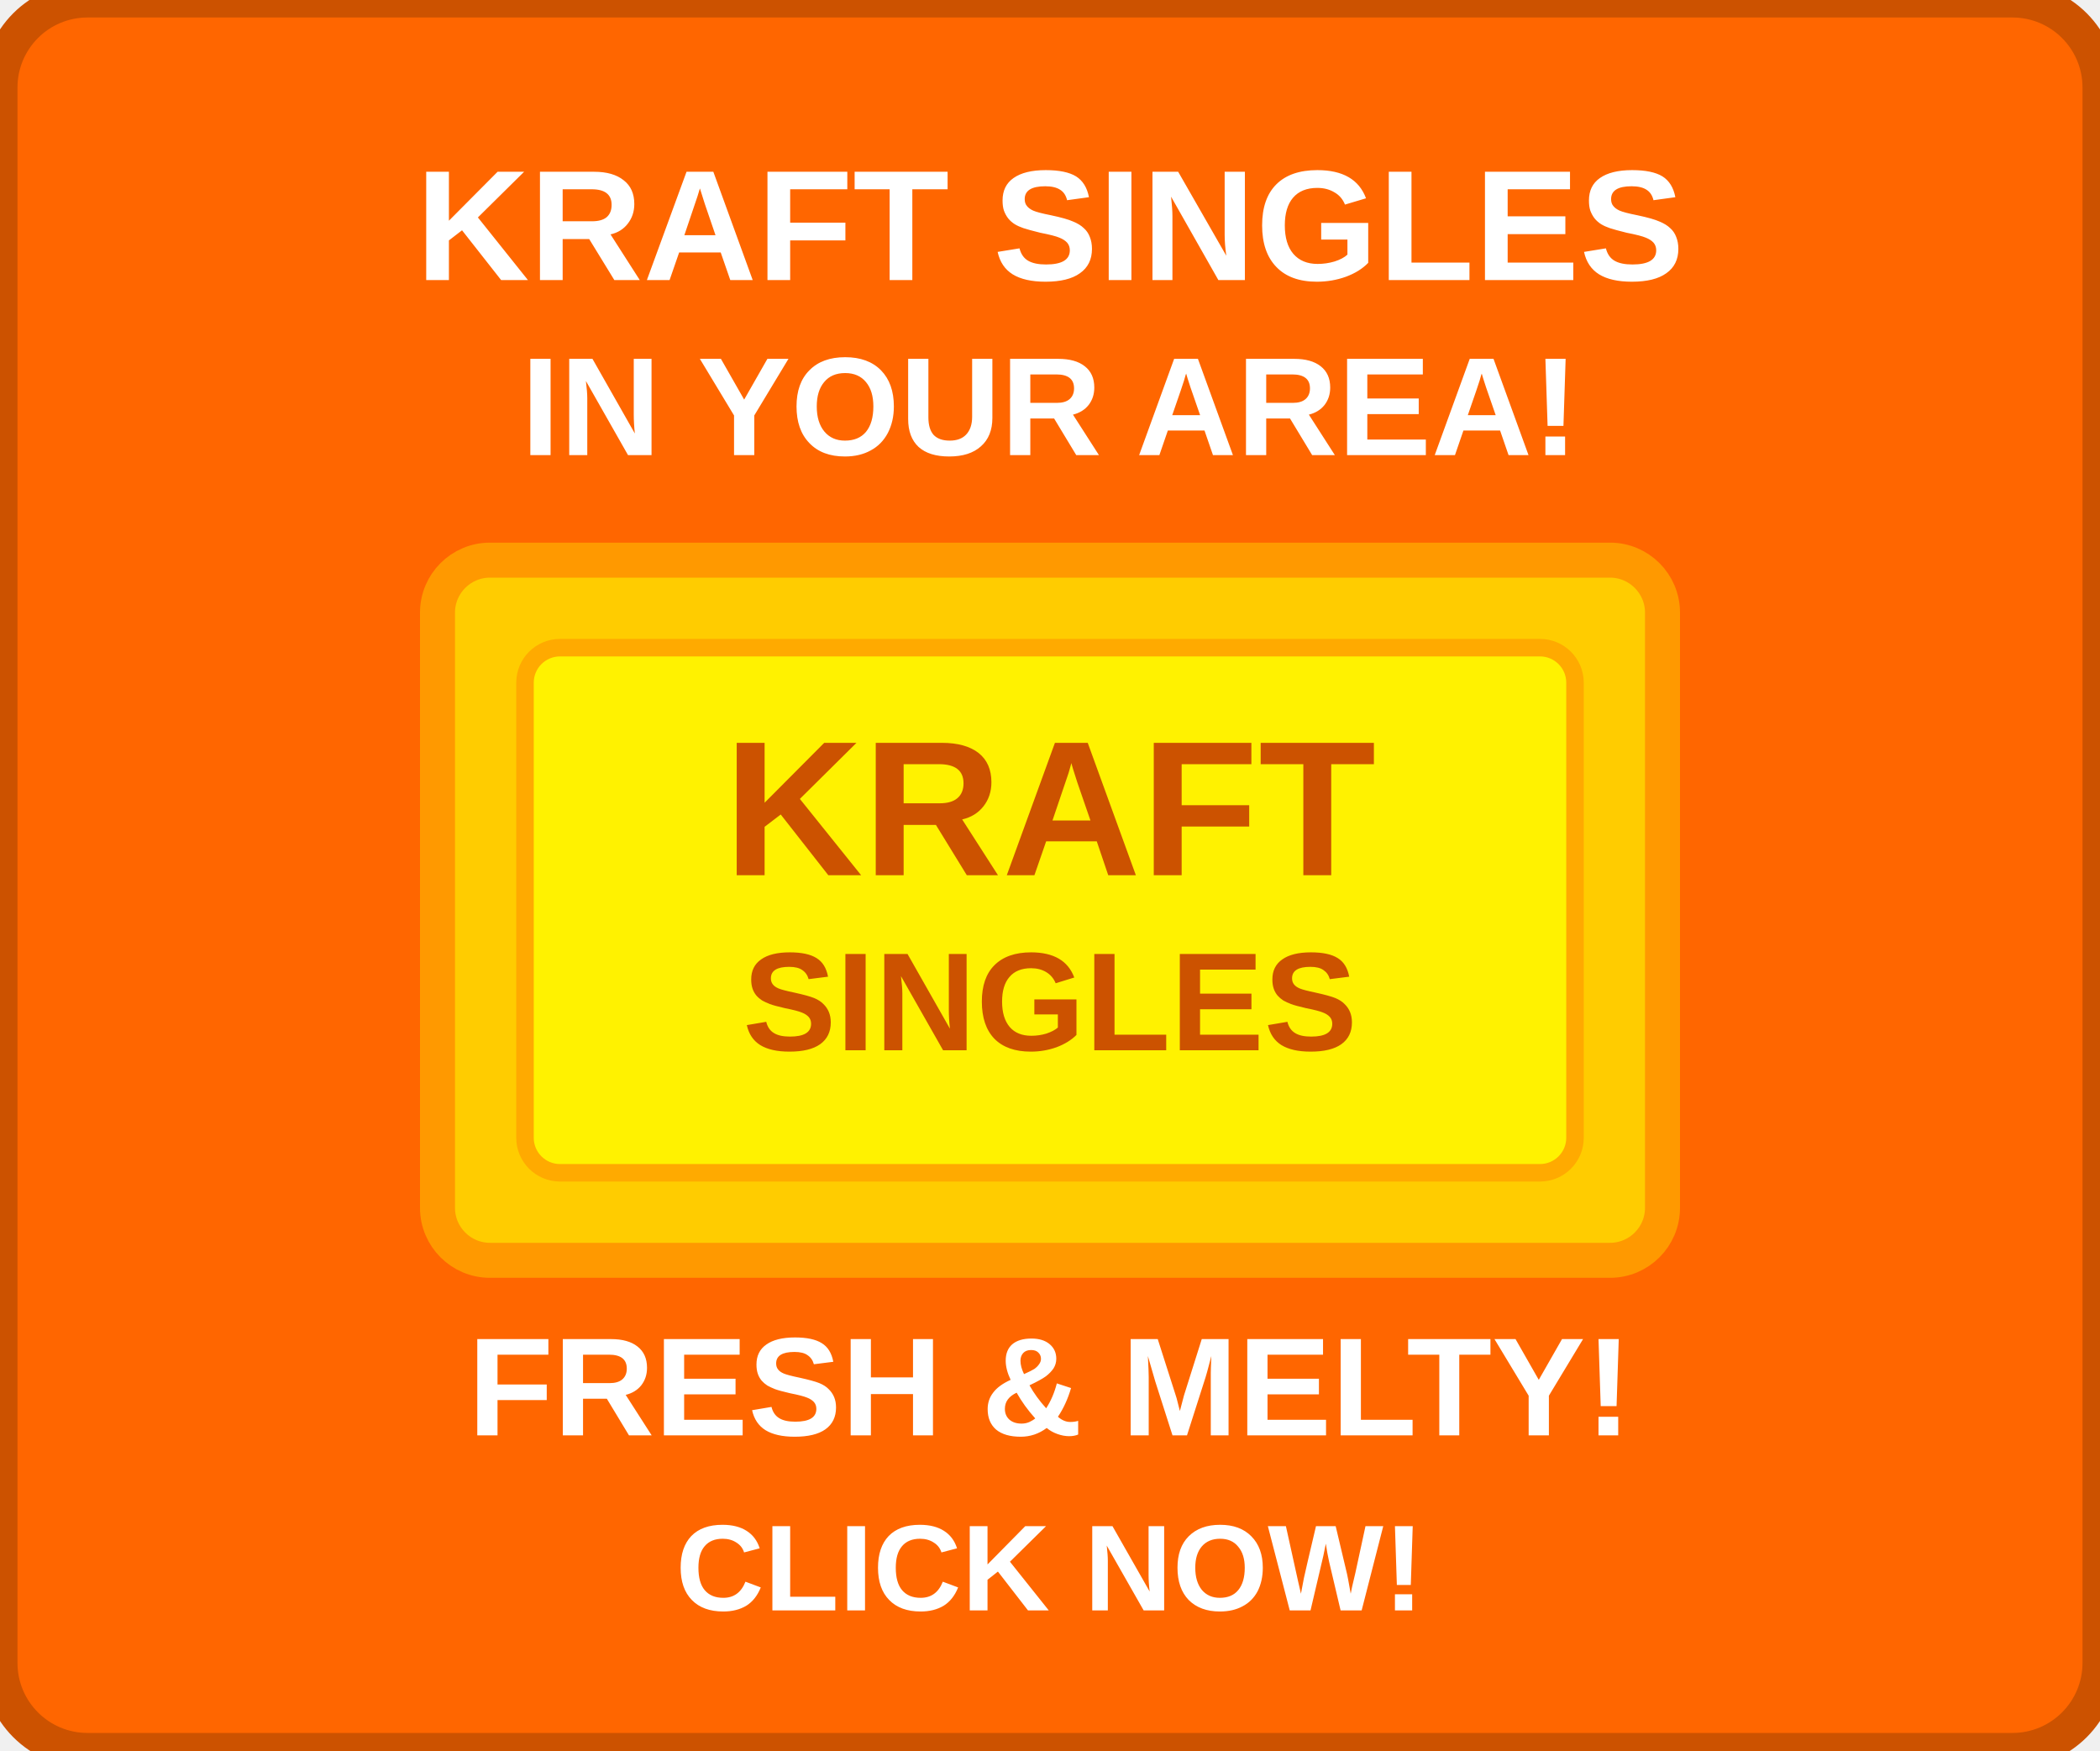
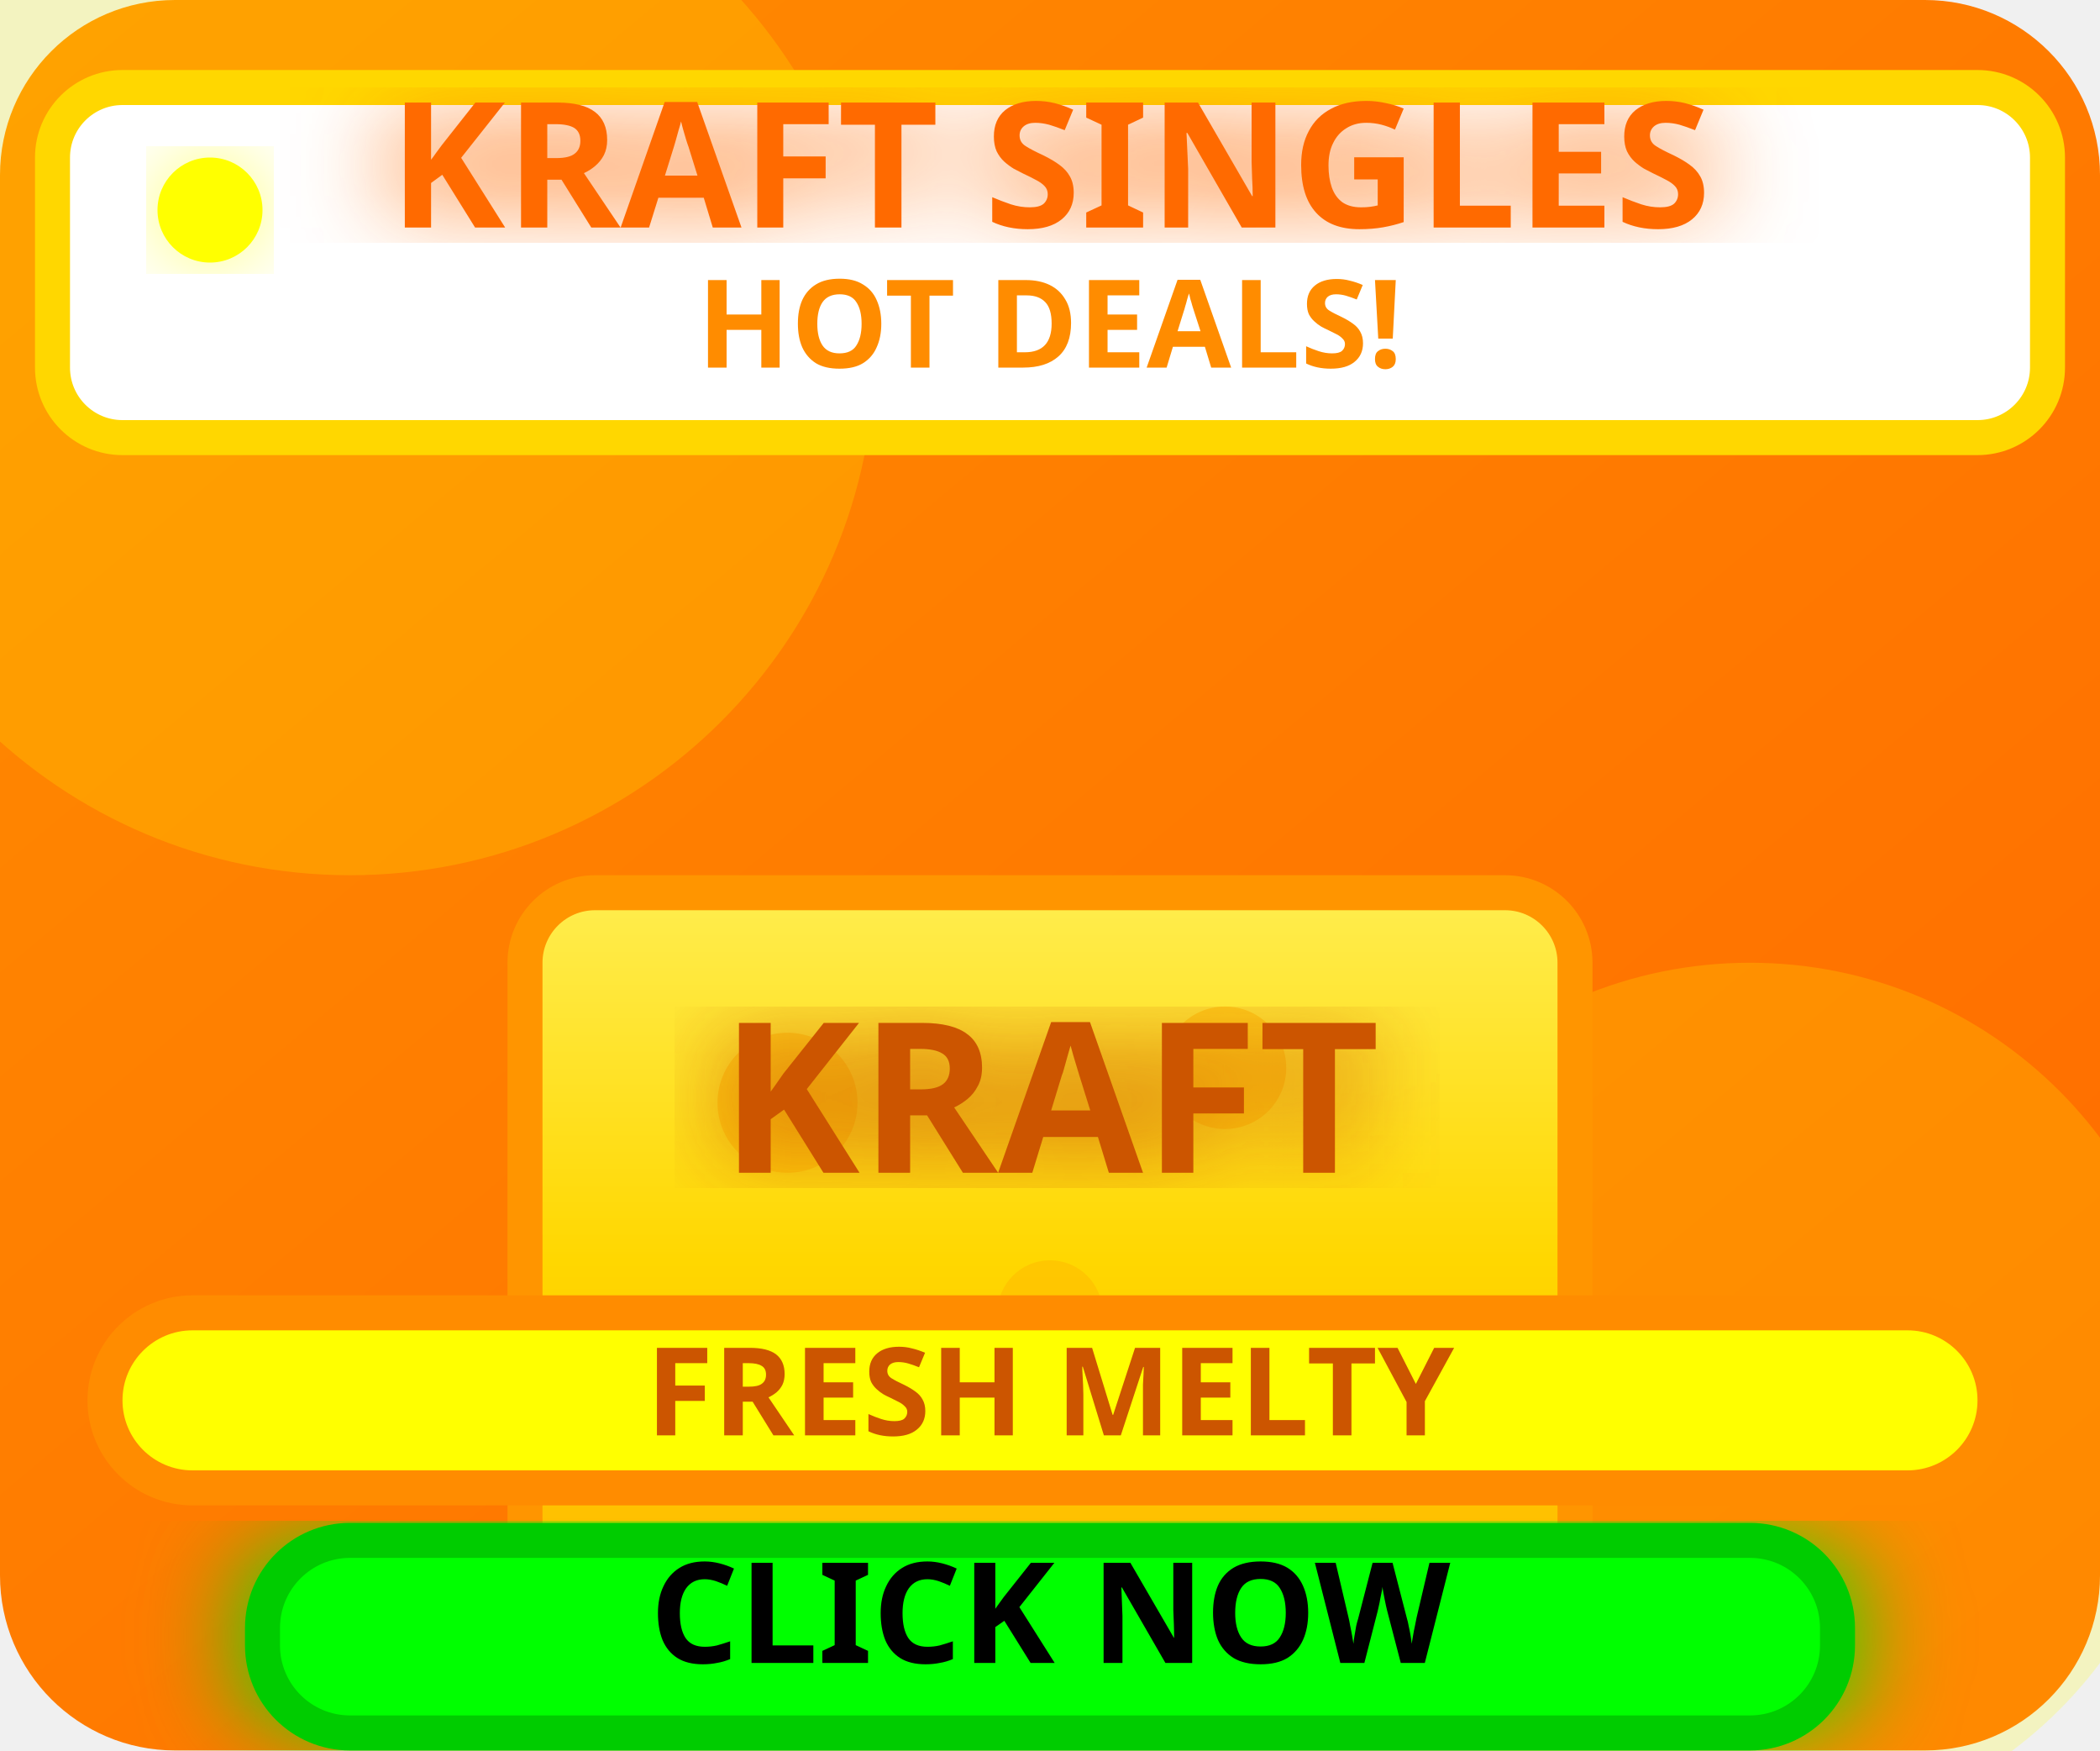
<svg xmlns="http://www.w3.org/2000/svg" width="120" height="100" viewBox="0 0 120 100">
-   <rect width="120" height="100" fill="#ff6600" stroke="#cc5200" stroke-width="2" rx="5" />
-   <text x="60" y="16" text-anchor="middle" fill="white" font-family="Arial, sans-serif" font-size="9" font-weight="bold">KRAFT SINGLES</text>
-   <text x="60" y="26" text-anchor="middle" fill="white" font-family="Arial, sans-serif" font-size="8" font-weight="bold">IN YOUR AREA!</text>
-   <rect x="25" y="32" width="70" height="40" fill="#ffcc00" stroke="#ff9900" stroke-width="2" rx="3" />
-   <rect x="30" y="37" width="60" height="30" fill="#fff200" stroke="#ffaa00" stroke-width="1" rx="2" />
-   <text x="60" y="50" text-anchor="middle" fill="#cc5200" font-family="Arial, sans-serif" font-size="11" font-weight="bold">KRAFT</text>
-   <text x="60" y="60" text-anchor="middle" fill="#cc5200" font-family="Arial, sans-serif" font-size="8" font-weight="bold">SINGLES</text>
-   <text x="60" y="82" text-anchor="middle" fill="white" font-family="Arial, sans-serif" font-size="8" font-weight="bold">FRESH &amp; MELTY!</text>
-   <text x="60" y="92" text-anchor="middle" fill="white" font-family="Arial, sans-serif" font-size="7" font-weight="bold">CLICK NOW!</text>
+   <defs>
+     <linearGradient id="bgGrad" x1="0%" y1="0%" x2="100%" y2="100%">
+       <stop offset="0%" style="stop-color:#ff8c00;stop-opacity:1">
+         <animate attributeName="stop-color" values="#ff8c00;#ffa500;#ff8c00" dur="3s" repeatCount="indefinite" />
+       </stop>
+       <stop offset="100%" style="stop-color:#ff6a00;stop-opacity:1">
+         <animate attributeName="stop-color" values="#ff6a00;#ff8c00;#ff6a00" dur="3s" repeatCount="indefinite" />
+       </stop>
+     </linearGradient>
+     <linearGradient id="cheeseGrad" x1="0%" y1="0%" x2="0%" y2="100%">
+       <stop offset="0%" style="stop-color:#ffed4e;stop-opacity:1" />
+       <stop offset="50%" style="stop-color:#ffd700;stop-opacity:1" />
+       <stop offset="100%" style="stop-color:#ffb700;stop-opacity:1" />
+     </linearGradient>
+     <filter id="glow">
+       <feGaussianBlur stdDeviation="3" result="coloredBlur" />
+       <feMerge>
+         <feMergeNode in="coloredBlur" />
+         <feMergeNode in="SourceGraphic" />
+       </feMerge>
+     </filter>
+   </defs>
+   <rect width="120" height="100" fill="url(#bgGrad)" rx="10" />
+   <g opacity="0.2">
+     <circle cx="20" cy="20" r="30" fill="#ffff00">
+       <animate attributeName="r" values="30;35;30" dur="2s" repeatCount="indefinite" />
+     </circle>
+     <circle cx="100" cy="80" r="25" fill="#ffff00">
+       <animate attributeName="r" values="25;30;25" dur="2.5s" repeatCount="indefinite" />
+     </circle>
+   </g>
+   <rect x="3" y="5" width="114" height="20" fill="#ffffff" stroke="#ffd700" stroke-width="2" rx="4">
+     <animate attributeName="stroke" values="#ffd700;#ffed4e;#ffd700" dur="1.5s" repeatCount="indefinite" />
+   </rect>
+   <text x="60" y="13" text-anchor="middle" fill="#ff6a00" font-family="Impact" font-size="10" font-weight="bold" filter="url(#glow)"> KRAFT SINGLES </text>
+   <text x="60" y="21" text-anchor="middle" fill="#ff8c00" font-family="Arial Black" font-size="7" font-weight="bold"> HOT DEALS! </text>
+   <g transform="translate(60, 53)">
+     <rect x="-30" y="-2" width="60" height="42" fill="url(#cheeseGrad)" stroke="#ff9500" stroke-width="2" rx="4" />
+     <circle cx="-15" cy="10" r="4" fill="#ffb700" opacity="0.5">
+       <animate attributeName="r" values="4;4.5;4" dur="2s" repeatCount="indefinite" />
+     </circle>
+     <circle cx="10" cy="8" r="3.5" fill="#ffb700" opacity="0.5">
+       <animate attributeName="r" values="3.5;4;3.5" dur="2.2s" repeatCount="indefinite" />
+     </circle>
+     <circle cx="0" cy="22" r="3" fill="#ffb700" opacity="0.5">
+       <animate attributeName="r" values="3;3.5;3" dur="1.8s" repeatCount="indefinite" />
+     </circle>
+     <text x="0" y="14" text-anchor="middle" fill="#cc5500" font-family="Impact" font-size="12" font-weight="bold" filter="url(#glow)">KRAFT</text>
+     <text x="0" y="28" text-anchor="middle" fill="#cc5500" font-family="Arial Black" font-size="8" font-weight="bold">SINGLES</text>
+   </g>
+   <rect x="6" y="75" width="108" height="10" fill="#ffff00" stroke="#ff8c00" stroke-width="2" rx="5">
+     <animate attributeName="fill" values="#ffff00;#ffed4e;#ffff00" dur="1s" repeatCount="indefinite" />
+   </rect>
+   <text x="60" y="82" text-anchor="middle" fill="#cc5500" font-family="Arial Black" font-size="7" font-weight="bold"> FRESH MELTY </text>
+   <rect x="15" y="88" width="90" height="11" fill="#00ff00" stroke="#00cc00" stroke-width="2" rx="5" filter="url(#glow)">
+     <animate attributeName="fill" values="#00ff00;#00ff66;#00ff00" dur="0.8s" repeatCount="indefinite" />
+   </rect>
+   <text x="60" y="95" text-anchor="middle" fill="#000000" font-family="Impact" font-size="8" font-weight="bold"> CLICK NOW </text>
+   <circle cx="12" cy="12" r="3" fill="#ffff00" filter="url(#glow)">
+     <animate attributeName="opacity" values="0;1;0" dur="1.2s" repeatCount="indefinite" />
+   </circle>
+   <circle cx="108" cy="15" r="2.5" fill="#ffffff" filter="url(#glow)">
+     <animate attributeName="opacity" values="0;1;0" dur="1.5s" begin="0.3s" repeatCount="indefinite" />
+   </circle>
</svg>
